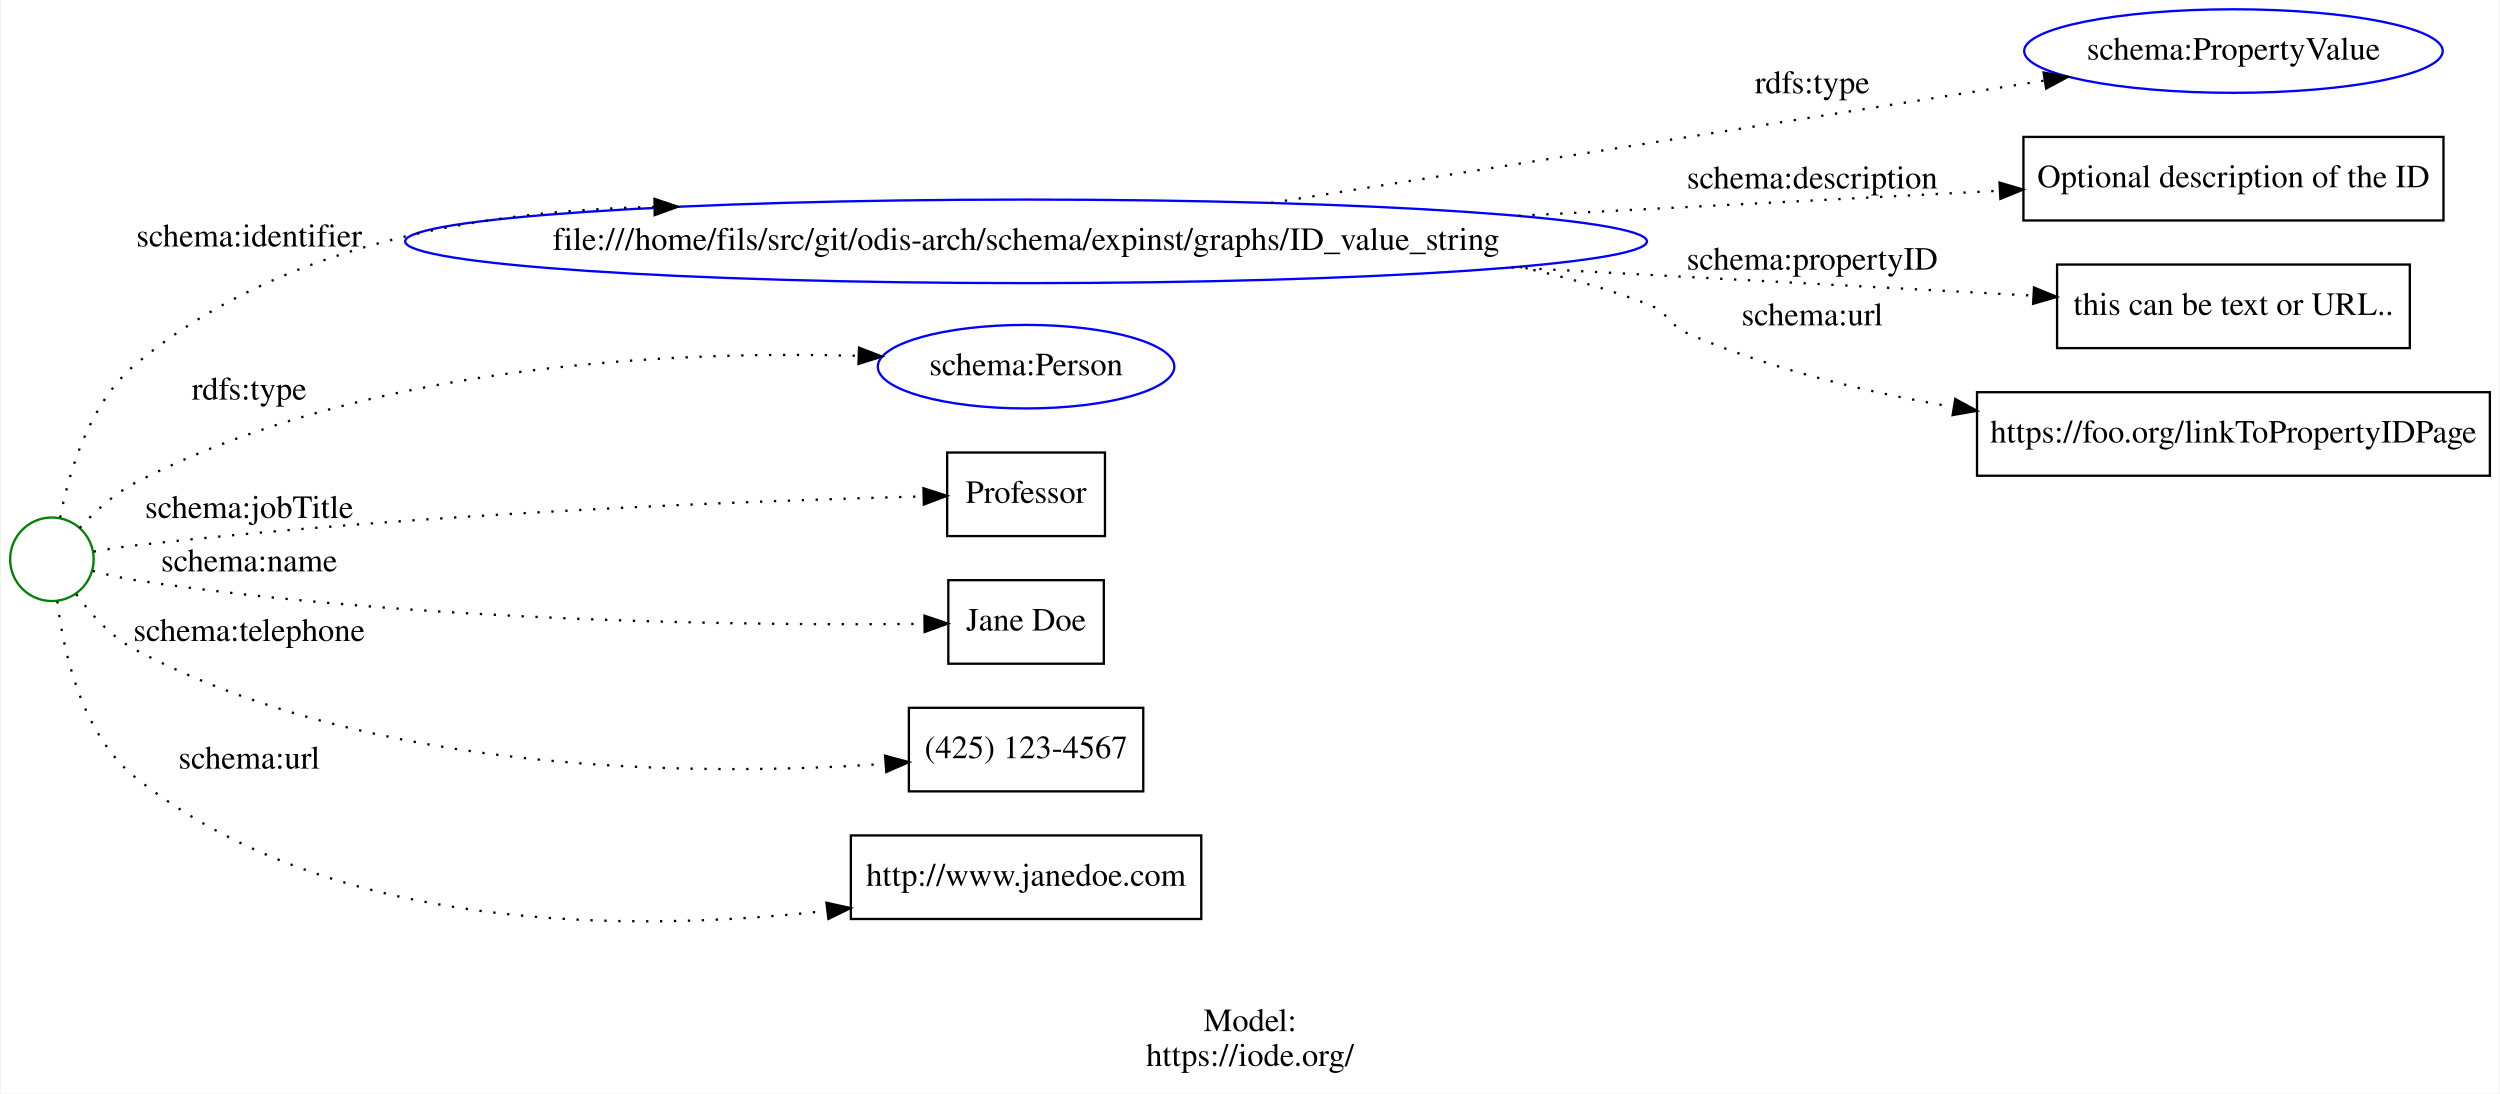
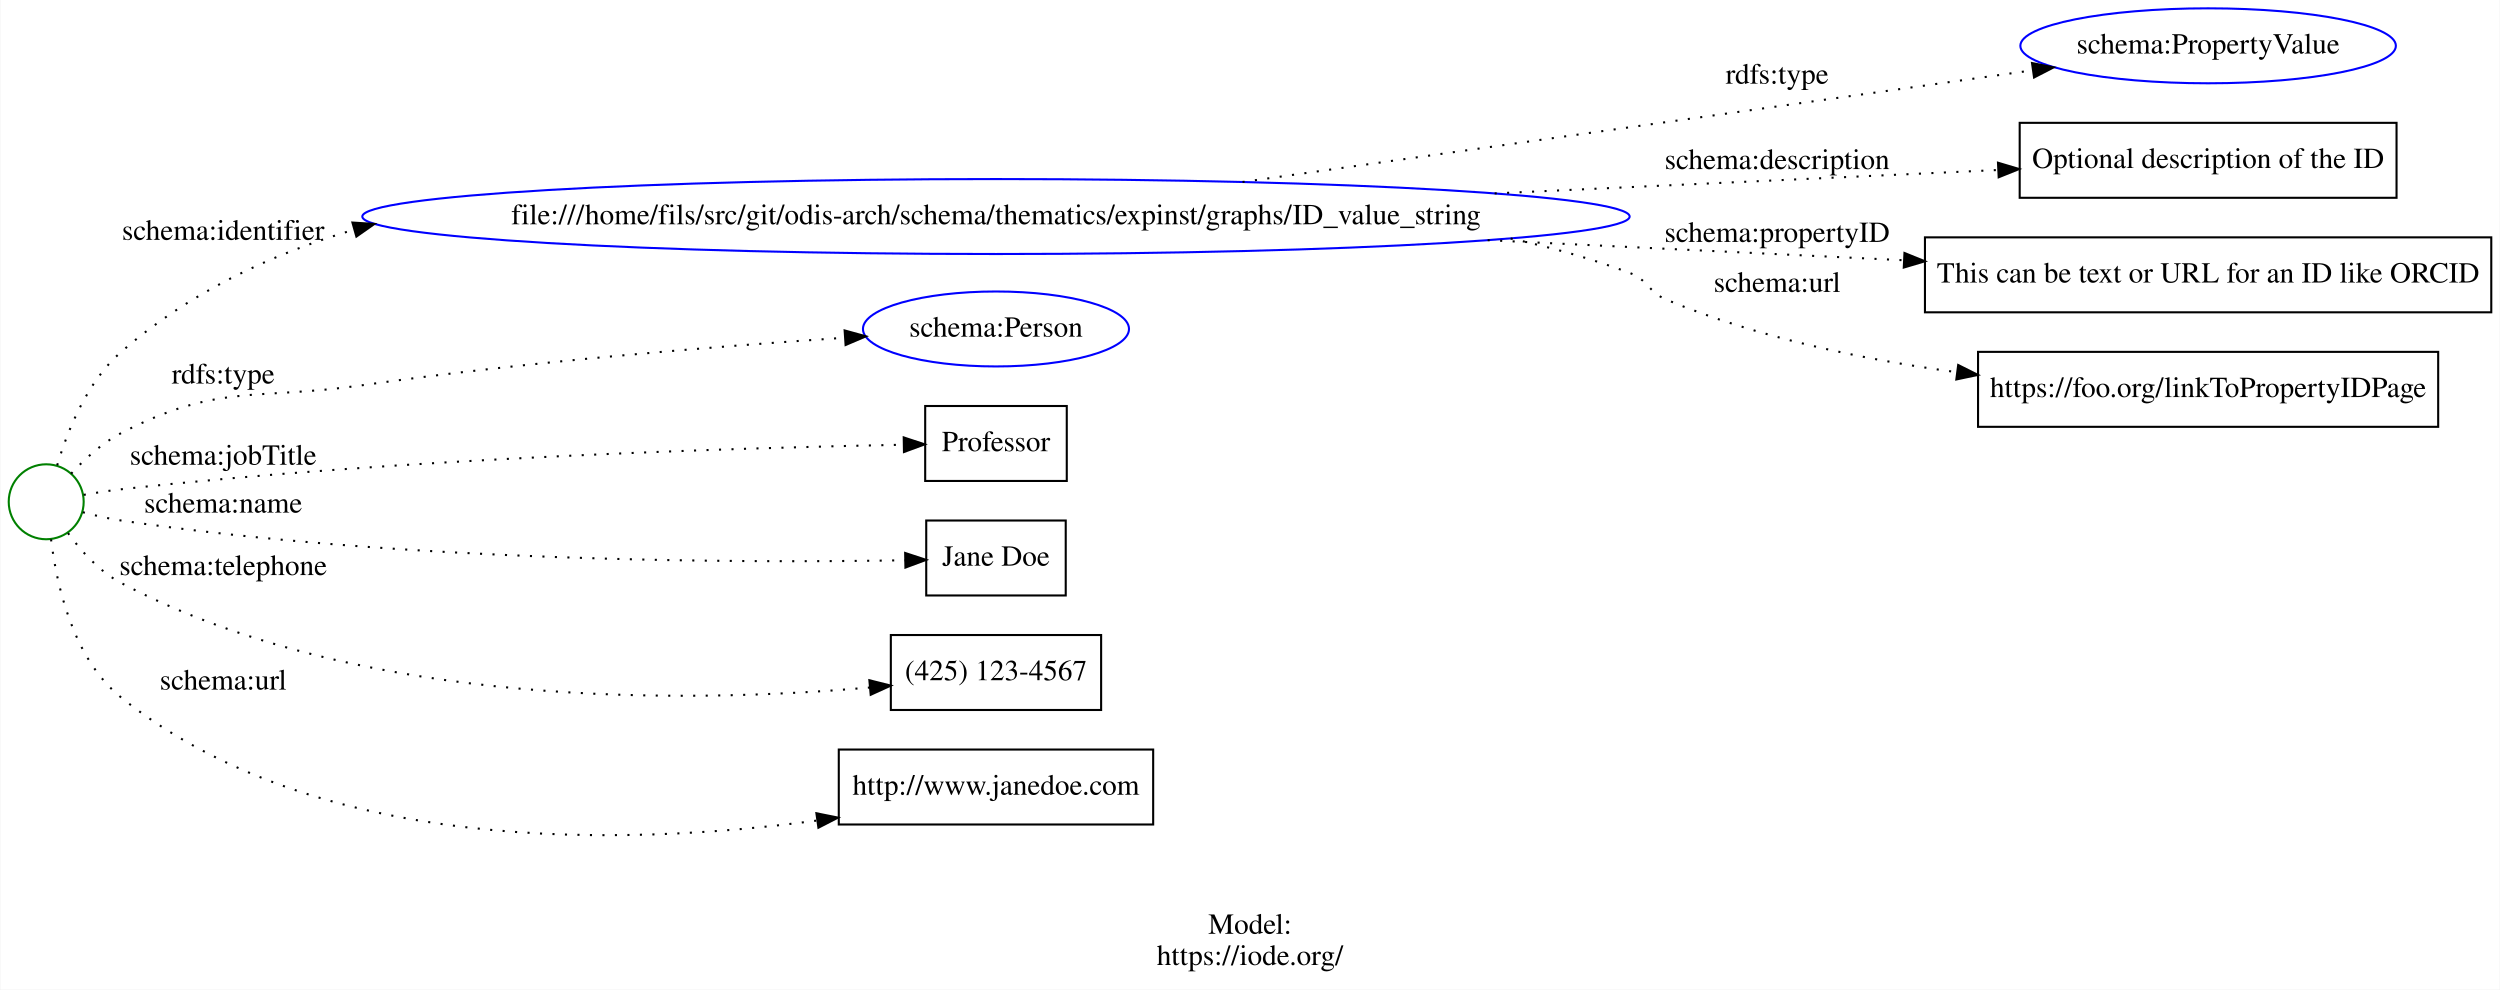
- <svg xmlns="http://www.w3.org/2000/svg" width="1077pt" height="471pt" viewBox="0.00 0.00 1076.55 471.12">
-   <g id="graph0" class="graph" transform="scale(1 1) rotate(0) translate(4 467.12)">
-     <polygon fill="white" stroke="transparent" points="-4,4 -4,-467.12 1072.55,-467.12 1072.55,4 -4,4" />
-     <text text-anchor="middle" x="534.28" y="-22.8" font-family="Times,serif" font-size="14.00">Model:</text>
-     <text text-anchor="middle" x="534.28" y="-7.8" font-family="Times,serif" font-size="14.00">https://iode.org/</text>
+ <svg xmlns="http://www.w3.org/2000/svg" width="1200pt" height="475pt" viewBox="0.00 0.00 1200.35 475.29">
+   <g id="graph0" class="graph" transform="scale(1 1) rotate(0) translate(4 471.29)">
+     <polygon fill="white" stroke="transparent" points="-4,4 -4,-471.29 1196.35,-471.29 1196.35,4 -4,4" />
+     <text text-anchor="middle" x="596.17" y="-22.8" font-family="Times,serif" font-size="14.00">Model:</text>
+     <text text-anchor="middle" x="596.17" y="-7.8" font-family="Times,serif" font-size="14.00">https://iode.org/</text>
    <g id="node1" class="node">
-       <ellipse fill="none" stroke="blue" cx="437.78" cy="-363.12" rx="267.55" ry="18" />
-       <text text-anchor="middle" x="437.78" y="-359.42" font-family="Times,serif" font-size="14.00">file:///home/fils/src/git/odis-arch/schema/expinst/graphs/ID_value_string</text>
+       <ellipse fill="none" stroke="blue" cx="474.17" cy="-367.29" rx="304.35" ry="18" />
+       <text text-anchor="middle" x="474.17" y="-363.59" font-family="Times,serif" font-size="14.00">file:///home/fils/src/git/odis-arch/schema/thematics/expinst/graphs/ID_value_string</text>
    </g>
    <g id="node2" class="node">
-       <ellipse fill="none" stroke="blue" cx="958.05" cy="-445.12" rx="90.18" ry="18" />
-       <text text-anchor="middle" x="958.05" y="-441.42" font-family="Times,serif" font-size="14.00">schema:PropertyValue</text>
+       <ellipse fill="none" stroke="blue" cx="1056.35" cy="-449.29" rx="90.18" ry="18" />
+       <text text-anchor="middle" x="1056.35" y="-445.59" font-family="Times,serif" font-size="14.00">schema:PropertyValue</text>
    </g>
    <g id="edge1" class="edge">
-       <path fill="none" stroke="black" stroke-dasharray="1,5" d="M543.35,-379.67C641.72,-395.23 786.91,-418.21 876.56,-432.39" />
-       <polygon fill="black" stroke="black" points="876.24,-435.88 886.67,-433.99 877.34,-428.97 876.24,-435.88" />
-       <text text-anchor="middle" x="776.55" y="-426.92" font-family="Times,serif" font-size="14.00">rdfs:type</text>
+       <path fill="none" stroke="black" stroke-dasharray="1,5" d="M592.58,-383.88C705.26,-399.81 872.6,-423.46 972.15,-437.53" />
+       <polygon fill="black" stroke="black" points="971.77,-441.01 982.16,-438.94 972.75,-434.08 971.77,-441.01" />
+       <text text-anchor="middle" x="849.35" y="-431.09" font-family="Times,serif" font-size="14.00">rdfs:type</text>
    </g>
    <g id="node3" class="node">
-       <polygon fill="none" stroke="black" points="867.55,-372.12 867.55,-408.12 1048.55,-408.12 1048.55,-372.12 867.55,-372.12" />
-       <text text-anchor="middle" x="958.05" y="-386.42" font-family="Times,serif" font-size="14.00">Optional description of the ID</text>
+       <polygon fill="none" stroke="black" points="965.85,-376.29 965.85,-412.29 1146.85,-412.29 1146.85,-376.29 965.85,-376.29" />
+       <text text-anchor="middle" x="1056.35" y="-390.59" font-family="Times,serif" font-size="14.00">Optional description of the ID</text>
    </g>
    <g id="edge2" class="edge">
-       <path fill="none" stroke="black" stroke-dasharray="1,5" d="M649.95,-374.13C721.7,-377.86 798.53,-381.87 857.4,-384.93" />
-       <polygon fill="black" stroke="black" points="857.26,-388.43 867.43,-385.45 857.63,-381.44 857.26,-388.43" />
-       <text text-anchor="middle" x="776.55" y="-385.92" font-family="Times,serif" font-size="14.00">schema:description</text>
+       <path fill="none" stroke="black" stroke-dasharray="1,5" d="M713.66,-378.39C798.24,-382.32 888.86,-386.54 955.51,-389.64" />
+       <polygon fill="black" stroke="black" points="955.43,-393.14 965.58,-390.11 955.76,-386.15 955.43,-393.14" />
+       <text text-anchor="middle" x="849.35" y="-390.09" font-family="Times,serif" font-size="14.00">schema:description</text>
    </g>
    <g id="node4" class="node">
-       <polygon fill="none" stroke="black" points="882.05,-317.12 882.05,-353.12 1034.05,-353.12 1034.05,-317.12 882.05,-317.12" />
-       <text text-anchor="middle" x="958.05" y="-331.42" font-family="Times,serif" font-size="14.00">this can be text or URL..</text>
+       <polygon fill="none" stroke="black" points="920.35,-321.29 920.35,-357.29 1192.35,-357.29 1192.35,-321.29 920.35,-321.29" />
+       <text text-anchor="middle" x="1056.35" y="-335.59" font-family="Times,serif" font-size="14.00">This can be text or URL for an ID like ORCID</text>
    </g>
    <g id="edge3" class="edge">
-       <path fill="none" stroke="black" stroke-dasharray="1,5" d="M646.97,-351.88C725.45,-347.64 810.43,-343.04 871.55,-339.74" />
-       <polygon fill="black" stroke="black" points="872.11,-343.22 881.91,-339.18 871.73,-336.23 872.11,-343.22" />
-       <text text-anchor="middle" x="776.55" y="-350.92" font-family="Times,serif" font-size="14.00">schema:propertyID</text>
+       <path fill="none" stroke="black" stroke-dasharray="1,5" d="M710.32,-355.94C778.01,-352.67 849.84,-349.21 910.34,-346.29" />
+       <polygon fill="black" stroke="black" points="910.51,-349.78 920.33,-345.8 910.18,-342.79 910.51,-349.78" />
+       <text text-anchor="middle" x="849.35" y="-355.09" font-family="Times,serif" font-size="14.00">schema:propertyID</text>
    </g>
    <g id="node5" class="node">
-       <polygon fill="none" stroke="black" points="847.55,-262.12 847.55,-298.12 1068.55,-298.12 1068.55,-262.12 847.55,-262.12" />
-       <text text-anchor="middle" x="958.05" y="-276.42" font-family="Times,serif" font-size="14.00">https://foo.org/linkToPropertyIDPage</text>
+       <polygon fill="none" stroke="black" points="945.85,-266.29 945.85,-302.29 1166.85,-302.29 1166.85,-266.29 945.85,-266.29" />
+       <text text-anchor="middle" x="1056.35" y="-280.59" font-family="Times,serif" font-size="14.00">https://foo.org/linkToPropertyIDPage</text>
    </g>
    <g id="edge4" class="edge">
-       <path fill="none" stroke="black" stroke-dasharray="1,5" d="M650.52,-352.1C669.44,-348.01 688.04,-342.78 705.55,-336.12 714.78,-332.62 714.48,-327 723.55,-323.12 759.13,-307.92 800.01,-298.09 837.52,-291.73" />
-       <polygon fill="black" stroke="black" points="838.18,-295.17 847.49,-290.1 837.05,-288.26 838.18,-295.17" />
-       <text text-anchor="middle" x="776.55" y="-326.92" font-family="Times,serif" font-size="14.00">schema:url</text>
+       <path fill="none" stroke="black" stroke-dasharray="1,5" d="M721.36,-356.74C740.93,-352.47 760.15,-347.08 778.35,-340.29 787.59,-336.84 787.24,-331.08 796.35,-327.29 839.96,-309.11 890.72,-298.6 935.68,-292.53" />
+       <polygon fill="black" stroke="black" points="936.31,-295.98 945.78,-291.23 935.42,-289.04 936.31,-295.98" />
+       <text text-anchor="middle" x="849.35" y="-331.09" font-family="Times,serif" font-size="14.00">schema:url</text>
    </g>
    <g id="node6" class="node">
-       <ellipse fill="none" stroke="green" cx="18" cy="-226.12" rx="18" ry="18" />
+       <ellipse fill="none" stroke="green" cx="18" cy="-230.29" rx="18" ry="18" />
    </g>
    <g id="edge6" class="edge">
-       <path fill="none" stroke="black" stroke-dasharray="1,5" d="M21.55,-244.07C25.26,-263.31 34.03,-293.37 54,-310.12 115.11,-361.41 202.03,-376.49 277.61,-377.93" />
-       <polygon fill="black" stroke="black" points="277.67,-381.43 287.71,-378.04 277.75,-374.43 277.67,-381.43" />
-       <text text-anchor="middle" x="103" y="-360.92" font-family="Times,serif" font-size="14.00">schema:identifier</text>
+       <path fill="none" stroke="black" stroke-dasharray="1,5" d="M23.28,-247.83C28.12,-264.11 37.56,-287.94 54,-302.29 86.05,-330.25 124.97,-348.9 166.03,-361.03" />
+       <polygon fill="black" stroke="black" points="165.08,-364.4 175.66,-363.74 166.98,-357.66 165.08,-364.4" />
+       <text text-anchor="middle" x="103" y="-356.09" font-family="Times,serif" font-size="14.00">schema:identifier</text>
    </g>
    <g id="node7" class="node">
-       <ellipse fill="none" stroke="blue" cx="437.78" cy="-309.12" rx="63.89" ry="18" />
-       <text text-anchor="middle" x="437.78" y="-305.42" font-family="Times,serif" font-size="14.00">schema:Person</text>
+       <ellipse fill="none" stroke="blue" cx="474.17" cy="-313.29" rx="63.89" ry="18" />
+       <text text-anchor="middle" x="474.17" y="-309.59" font-family="Times,serif" font-size="14.00">schema:Person</text>
    </g>
    <g id="edge5" class="edge">
-       <path fill="none" stroke="black" stroke-dasharray="1,5" d="M29.98,-239.61C36.3,-246.49 44.79,-254.38 54,-259.12 153.26,-310.28 285.47,-316.03 365.68,-313.8" />
-       <polygon fill="black" stroke="black" points="365.8,-317.3 375.68,-313.48 365.57,-310.3 365.8,-317.3" />
-       <text text-anchor="middle" x="103" y="-294.92" font-family="Times,serif" font-size="14.00">rdfs:type</text>
+       <path fill="none" stroke="black" stroke-dasharray="1,5" d="M29.98,-243.78C36.3,-250.65 44.79,-258.54 54,-263.29 100.72,-287.37 117.97,-278.83 170,-286.29 248.91,-297.59 340.09,-304.95 401.69,-309.09" />
+       <polygon fill="black" stroke="black" points="401.48,-312.58 411.69,-309.75 401.94,-305.59 401.48,-312.58" />
+       <text text-anchor="middle" x="103" y="-287.09" font-family="Times,serif" font-size="14.00">rdfs:type</text>
    </g>
    <g id="node8" class="node">
-       <polygon fill="none" stroke="black" points="403.78,-236.12 403.78,-272.12 471.78,-272.12 471.78,-236.12 403.78,-236.12" />
-       <text text-anchor="middle" x="437.78" y="-250.42" font-family="Times,serif" font-size="14.00">Professor</text>
+       <polygon fill="none" stroke="black" points="440.17,-240.29 440.17,-276.29 508.17,-276.29 508.17,-240.29 440.17,-240.29" />
+       <text text-anchor="middle" x="474.17" y="-254.59" font-family="Times,serif" font-size="14.00">Professor</text>
    </g>
    <g id="edge7" class="edge">
-       <path fill="none" stroke="black" stroke-dasharray="1,5" d="M36.03,-229.44C41.73,-230.44 48.12,-231.45 54,-232.12 176.51,-246.1 322.14,-251.37 393.29,-253.21" />
-       <polygon fill="black" stroke="black" points="393.56,-256.72 403.64,-253.47 393.74,-249.72 393.56,-256.72" />
-       <text text-anchor="middle" x="103" y="-243.92" font-family="Times,serif" font-size="14.00">schema:jobTitle</text>
+       <path fill="none" stroke="black" stroke-dasharray="1,5" d="M36.03,-233.62C41.73,-234.62 48.12,-235.63 54,-236.29 190.61,-251.53 353.48,-256.25 429.74,-257.69" />
+       <polygon fill="black" stroke="black" points="429.86,-261.19 439.92,-257.87 429.98,-254.19 429.86,-261.19" />
+       <text text-anchor="middle" x="103" y="-248.09" font-family="Times,serif" font-size="14.00">schema:jobTitle</text>
    </g>
    <g id="node9" class="node">
-       <polygon fill="none" stroke="black" points="404.28,-181.12 404.28,-217.12 471.28,-217.12 471.28,-181.12 404.28,-181.12" />
-       <text text-anchor="middle" x="437.78" y="-195.42" font-family="Times,serif" font-size="14.00">Jane Doe</text>
+       <polygon fill="none" stroke="black" points="440.67,-185.29 440.67,-221.29 507.67,-221.29 507.67,-185.29 440.67,-185.29" />
+       <text text-anchor="middle" x="474.17" y="-199.59" font-family="Times,serif" font-size="14.00">Jane Doe</text>
    </g>
    <g id="edge8" class="edge">
-       <path fill="none" stroke="black" stroke-dasharray="1,5" d="M35.59,-221.12C41.37,-219.57 47.92,-218.04 54,-217.12 176.18,-198.74 322.54,-197.56 393.69,-198.29" />
-       <polygon fill="black" stroke="black" points="394,-201.8 404.04,-198.42 394.08,-194.8 394,-201.8" />
-       <text text-anchor="middle" x="103" y="-220.92" font-family="Times,serif" font-size="14.00">schema:name</text>
+       <path fill="none" stroke="black" stroke-dasharray="1,5" d="M35.59,-225.27C41.36,-223.72 47.92,-222.19 54,-221.29 190.43,-201.04 354.35,-200.9 430.47,-202.2" />
+       <polygon fill="black" stroke="black" points="430.55,-205.7 440.61,-202.39 430.68,-198.7 430.55,-205.7" />
+       <text text-anchor="middle" x="103" y="-225.09" font-family="Times,serif" font-size="14.00">schema:name</text>
    </g>
    <g id="node10" class="node">
-       <polygon fill="none" stroke="black" points="387.28,-126.12 387.28,-162.12 488.28,-162.12 488.28,-126.12 387.28,-126.12" />
-       <text text-anchor="middle" x="437.78" y="-140.42" font-family="Times,serif" font-size="14.00">(425) 123-4567</text>
+       <polygon fill="none" stroke="black" points="423.67,-130.29 423.67,-166.29 524.67,-166.29 524.67,-130.29 423.67,-130.29" />
+       <text text-anchor="middle" x="474.17" y="-144.59" font-family="Times,serif" font-size="14.00">(425) 123-4567</text>
    </g>
    <g id="edge9" class="edge">
-       <path fill="none" stroke="black" stroke-dasharray="1,5" d="M28.48,-211.08C34.67,-202.6 43.53,-192.63 54,-187.12 157.52,-132.7 298.26,-132.57 377.04,-137.95" />
-       <polygon fill="black" stroke="black" points="377.03,-141.46 387.26,-138.7 377.55,-134.48 377.03,-141.46" />
-       <text text-anchor="middle" x="103" y="-190.92" font-family="Times,serif" font-size="14.00">schema:telephone</text>
+       <path fill="none" stroke="black" stroke-dasharray="1,5" d="M28.48,-215.24C34.67,-206.76 43.53,-196.79 54,-191.29 169.89,-130.36 328.62,-133.61 413.64,-141.08" />
+       <polygon fill="black" stroke="black" points="413.36,-144.57 423.64,-142 414,-137.6 413.36,-144.57" />
+       <text text-anchor="middle" x="103" y="-195.09" font-family="Times,serif" font-size="14.00">schema:telephone</text>
    </g>
    <g id="node11" class="node">
-       <polygon fill="none" stroke="black" points="362.28,-71.12 362.28,-107.12 513.28,-107.12 513.28,-71.12 362.28,-71.12" />
-       <text text-anchor="middle" x="437.78" y="-85.42" font-family="Times,serif" font-size="14.00">http://www.janedoe.com</text>
+       <polygon fill="none" stroke="black" points="398.67,-75.29 398.67,-111.29 549.67,-111.29 549.67,-75.29 398.67,-75.29" />
+       <text text-anchor="middle" x="474.17" y="-89.59" font-family="Times,serif" font-size="14.00">http://www.janedoe.com</text>
    </g>
    <g id="edge10" class="edge">
-       <path fill="none" stroke="black" stroke-dasharray="1,5" d="M20.33,-208.08C22.95,-186.43 30.77,-150.75 54,-132.12 137.86,-64.9 267.29,-65.14 352.02,-74.62" />
-       <polygon fill="black" stroke="black" points="351.78,-78.12 362.13,-75.82 352.61,-71.17 351.78,-78.12" />
-       <text text-anchor="middle" x="103" y="-135.92" font-family="Times,serif" font-size="14.00">schema:url</text>
+       <path fill="none" stroke="black" stroke-dasharray="1,5" d="M20.33,-212.24C22.95,-190.6 30.77,-154.91 54,-136.29 148.36,-60.65 295.63,-64.77 388.14,-77.17" />
+       <polygon fill="black" stroke="black" points="387.92,-80.68 398.31,-78.6 388.89,-73.75 387.92,-80.68" />
+       <text text-anchor="middle" x="103" y="-140.09" font-family="Times,serif" font-size="14.00">schema:url</text>
    </g>
  </g>
</svg>
